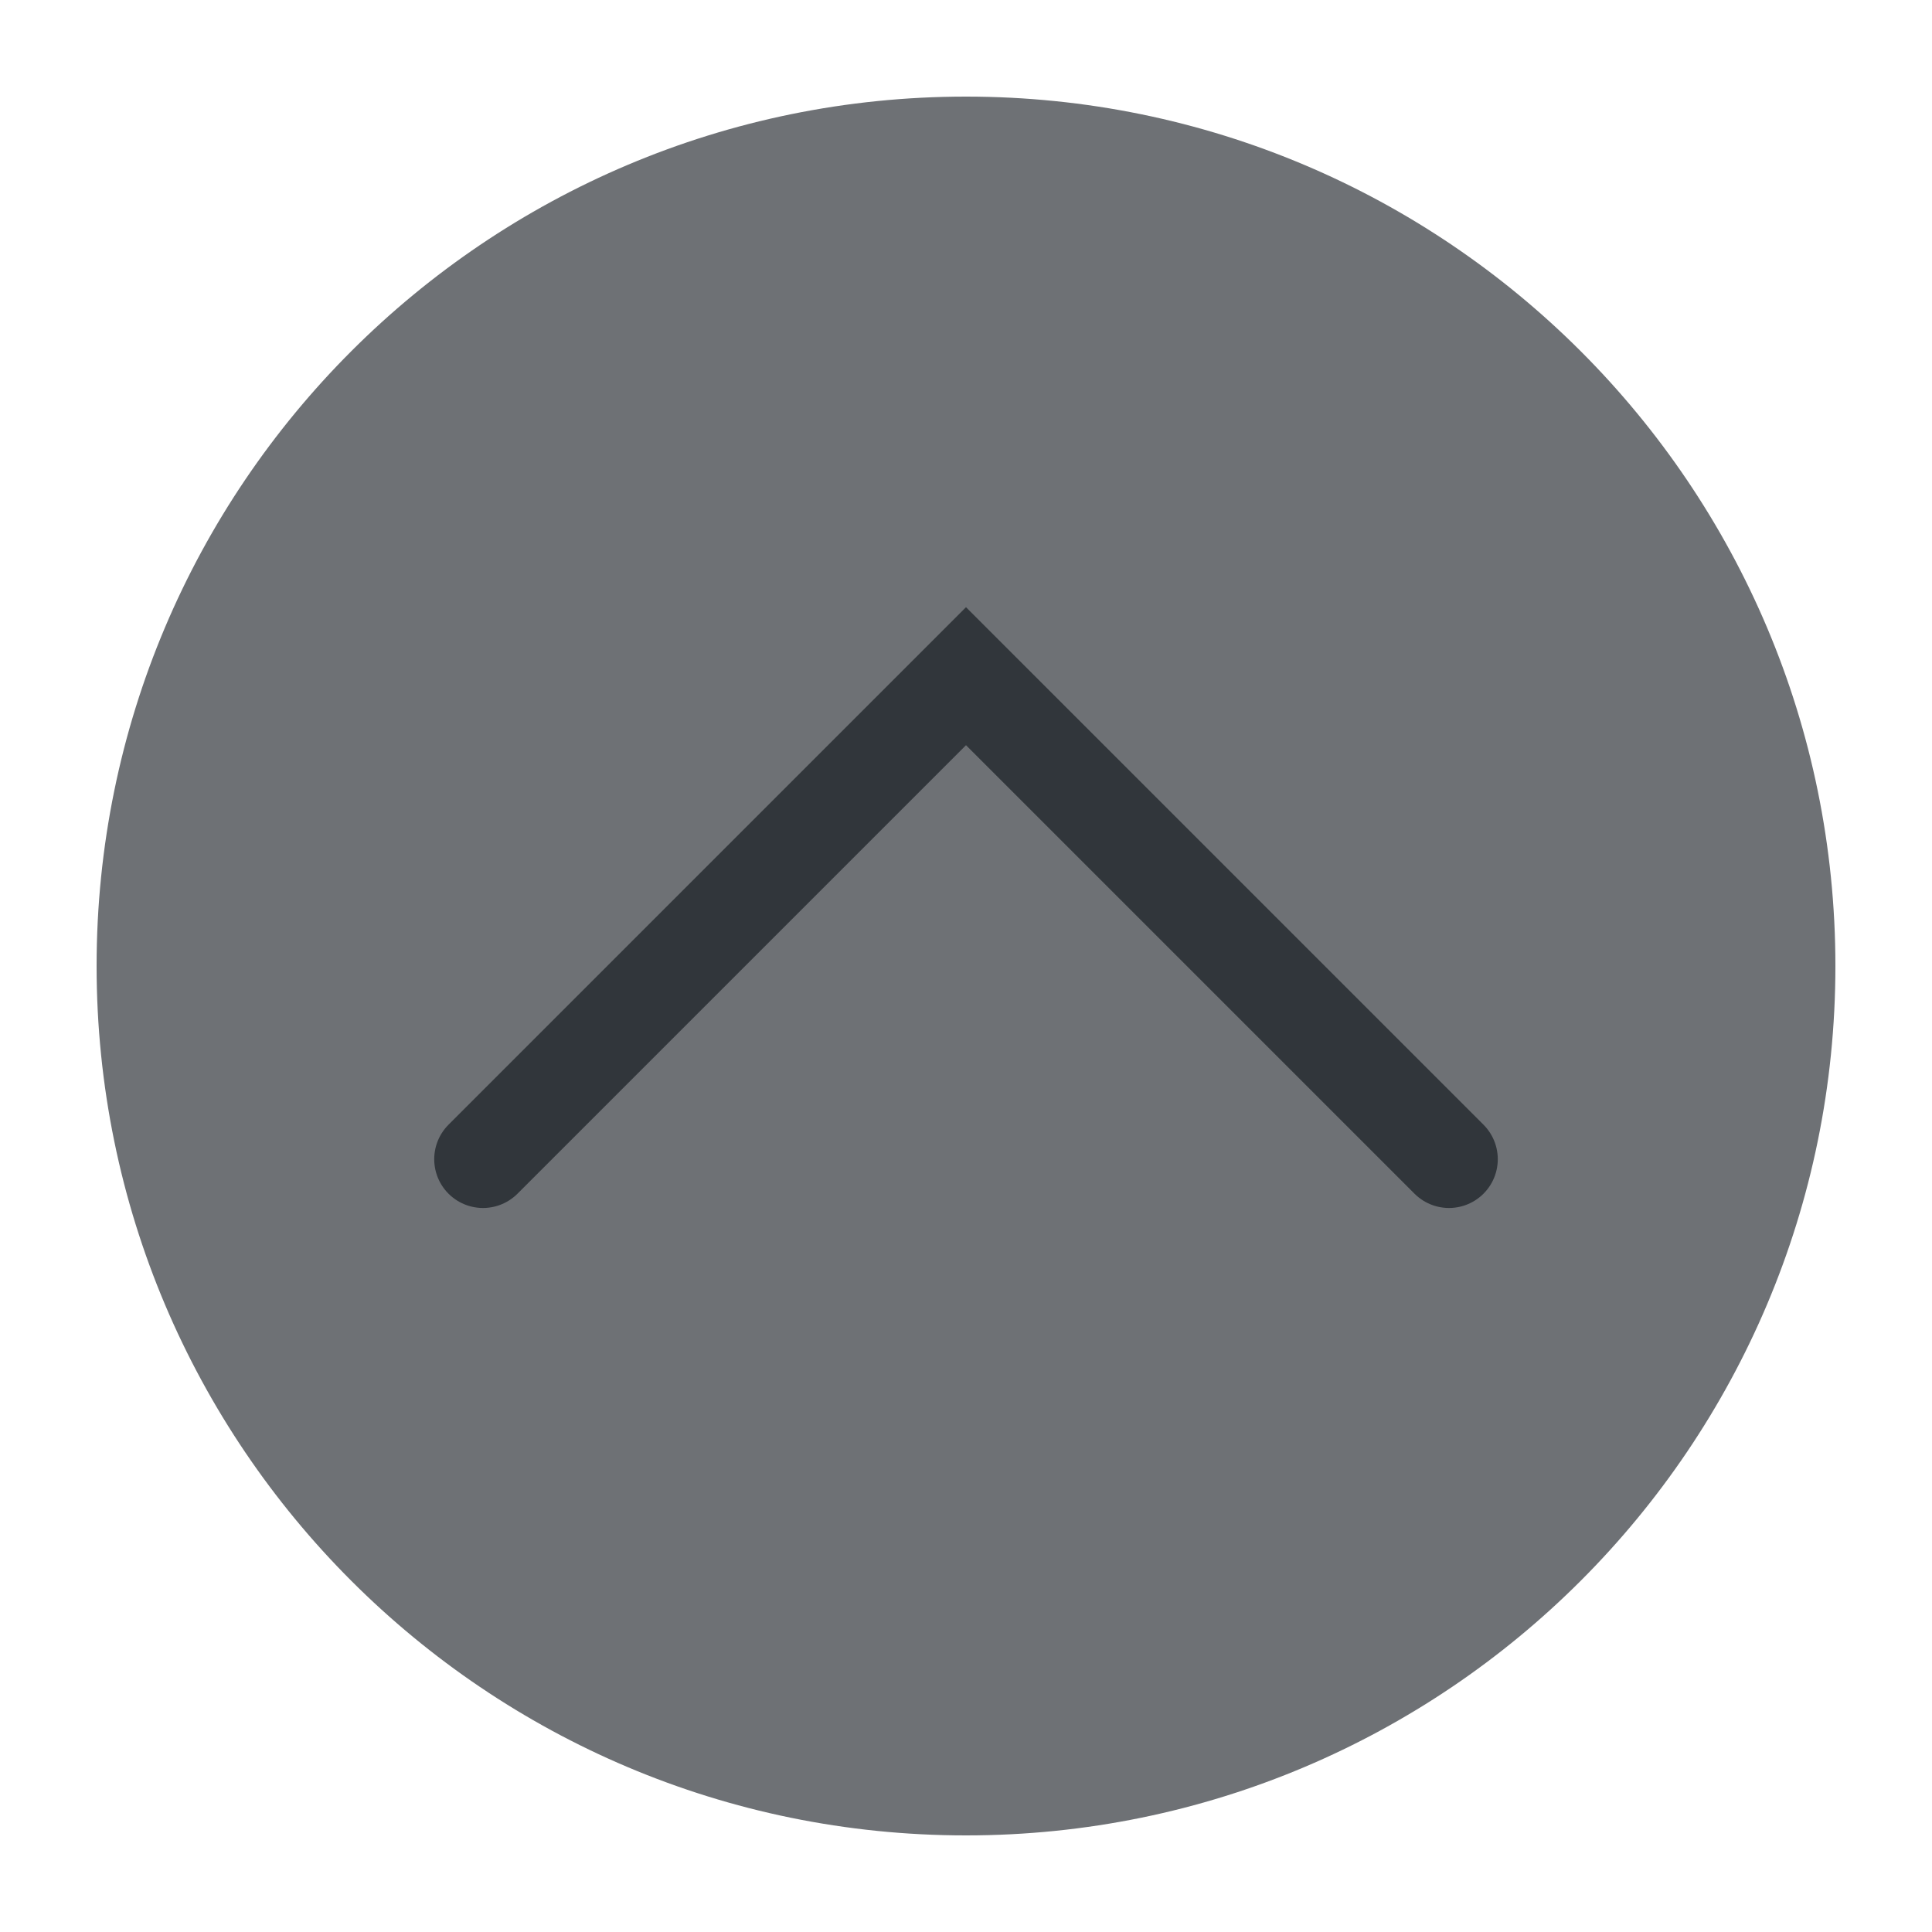
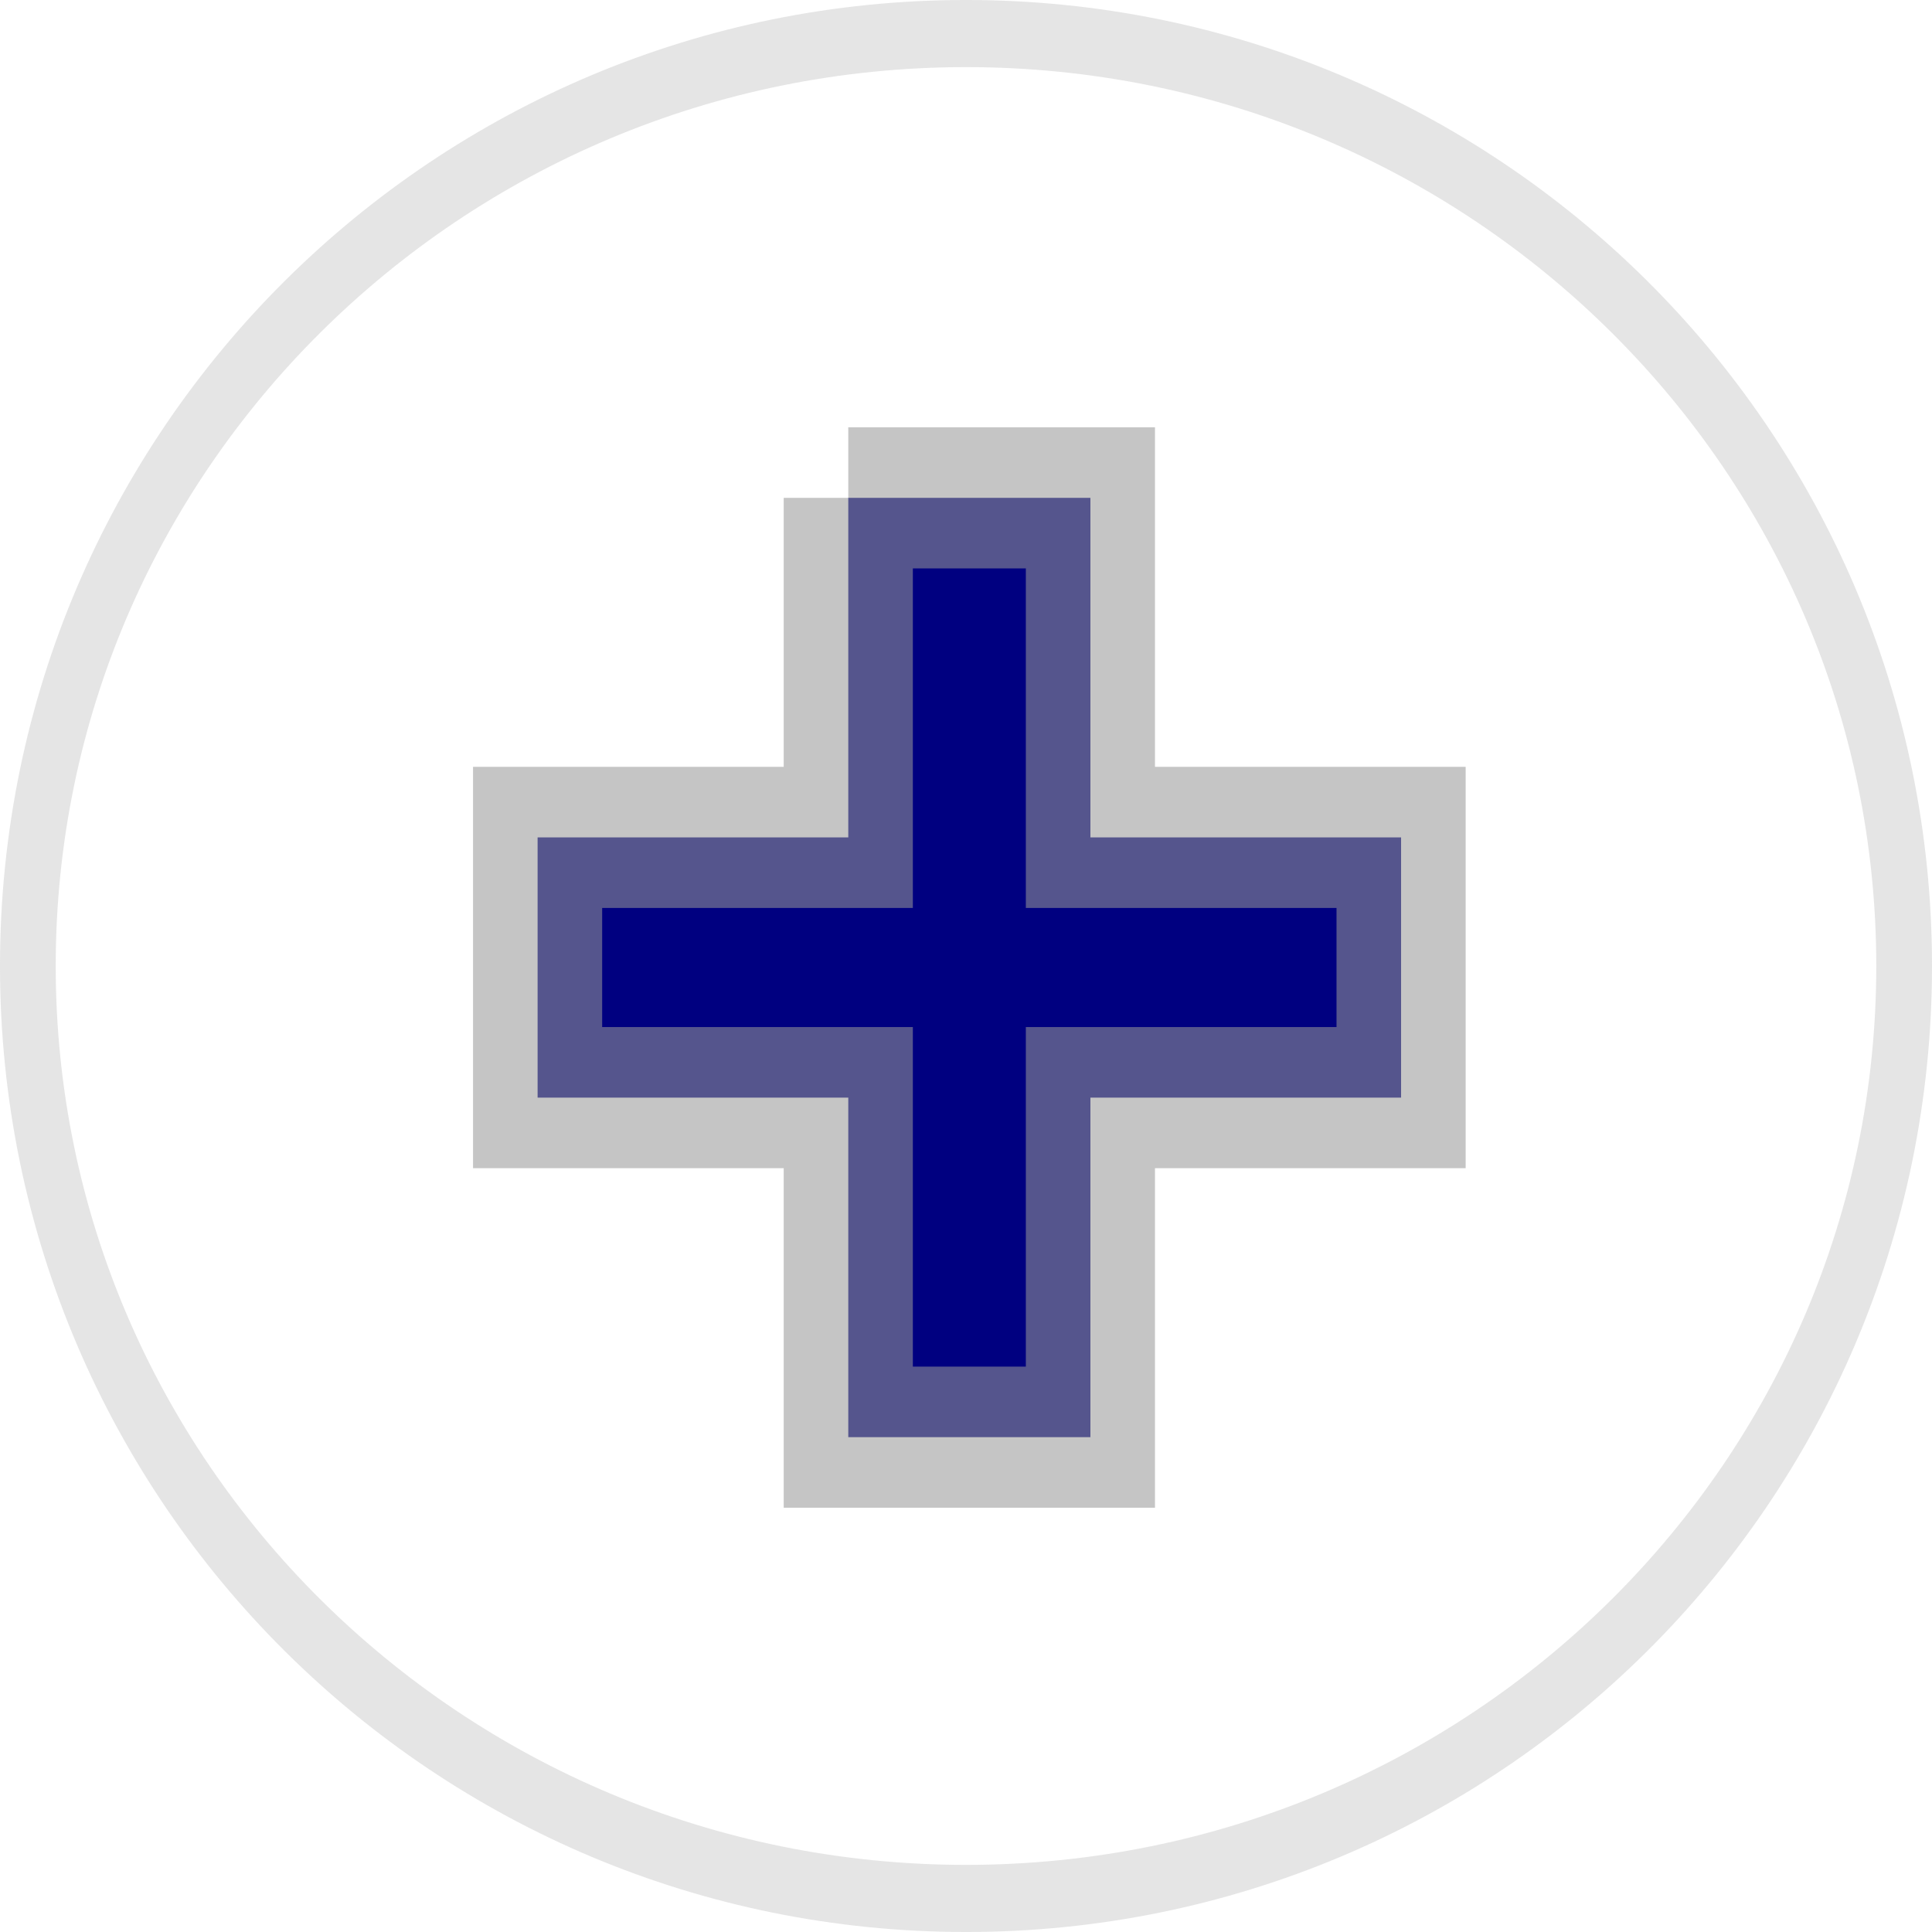
<svg xmlns="http://www.w3.org/2000/svg" viewBox="0 0 50 50" version="1.2" baseProfile="tiny">
  <defs>
</defs>
  <g fill="none" stroke="black" stroke-width="1" fill-rule="evenodd" stroke-linecap="square" stroke-linejoin="bevel">
-     <g fill="#6e7175" fill-opacity="1" stroke="none" transform="matrix(2.5,0,0,2.5,2.5,2.5)" font-family="Noto Sans" font-size="10" font-weight="400" font-style="normal">
-       <circle cx="9" cy="9" r="9" />
+     <g fill="#000080" fill-opacity="1" stroke="none" transform="matrix(3.34185,0,0,3.65229,-138.873,-57.3091)" font-family="Noto Sans" font-size="10" font-weight="400" font-style="normal">
+       <path vector-effect="none" fill-rule="nonzero" d="M48.125,19.219 L48.125,21.625 L45.719,21.625 L45.719,23.469 L48.125,23.469 L48.125,25.875 L50,25.875 L50,23.469 L52.406,23.469 L52.406,21.625 L50,21.625 L50,19.219 L48.125,19.219" />
    </g>
-     <g fill="none" stroke="#31363b" stroke-opacity="1" stroke-width="1.01" stroke-linecap="round" stroke-linejoin="miter" stroke-miterlimit="2" transform="matrix(2.5,0,0,2.5,2.5,2.5)" font-family="Noto Sans" font-size="10" font-weight="400" font-style="normal">
-       <polyline fill="none" vector-effect="none" points="4,11 9,6 14,11 " />
+     <g fill="none" stroke="#979797" stroke-opacity="1" stroke-width="1" stroke-linecap="butt" stroke-linejoin="miter" stroke-miterlimit="4" transform="matrix(3.34185,0,0,3.65229,-138.873,-57.3091)" font-family="Noto Sans" font-size="10" font-weight="400" font-style="normal" opacity="0.562">
+       <path vector-effect="none" fill-rule="nonzero" d="M48.125,19.219 L48.125,21.625 L45.719,21.625 L45.719,23.469 L48.125,23.469 L48.125,25.875 L50,25.875 L50,23.469 L52.406,23.469 L52.406,21.625 L50,21.625 L50,19.219 L48.125,19.219" />
+     </g>
+     <g fill="none" stroke="none" transform="matrix(2.71653,0,0,3.27207,-19.653,-9.35677)" font-family="Noto Sans" font-size="10" font-weight="400" font-style="normal">
+       <path vector-effect="none" fill-rule="nonzero" d="M25.375,10.5 C25.375,14.573 21.373,17.875 16.438,17.875 C11.502,17.875 7.5,14.573 7.5,10.5 C7.5,6.427 11.502,3.125 16.438,3.125 C21.373,3.125 25.375,6.427 25.375,10.5 " />
+     </g>
+     <g fill="none" stroke="#757575" stroke-opacity="1" stroke-width="0.531" stroke-linecap="butt" stroke-linejoin="round" transform="matrix(2.71653,0,0,3.27207,-19.653,-9.35677)" font-family="Noto Sans" font-size="10" font-weight="400" font-style="normal" opacity="0.189">
+       <path vector-effect="none" fill-rule="nonzero" d="M25.375,10.5 C25.375,14.573 21.373,17.875 16.438,17.875 C11.502,17.875 7.5,14.573 7.5,10.5 C7.5,6.427 11.502,3.125 16.438,3.125 C21.373,3.125 25.375,6.427 25.375,10.5 " />
    </g>
    <g fill="none" stroke="#000000" stroke-opacity="1" stroke-width="1" stroke-linecap="square" stroke-linejoin="bevel" transform="matrix(1,0,0,1,0,0)" font-family="Noto Sans" font-size="10" font-weight="400" font-style="normal">
</g>
  </g>
</svg>
